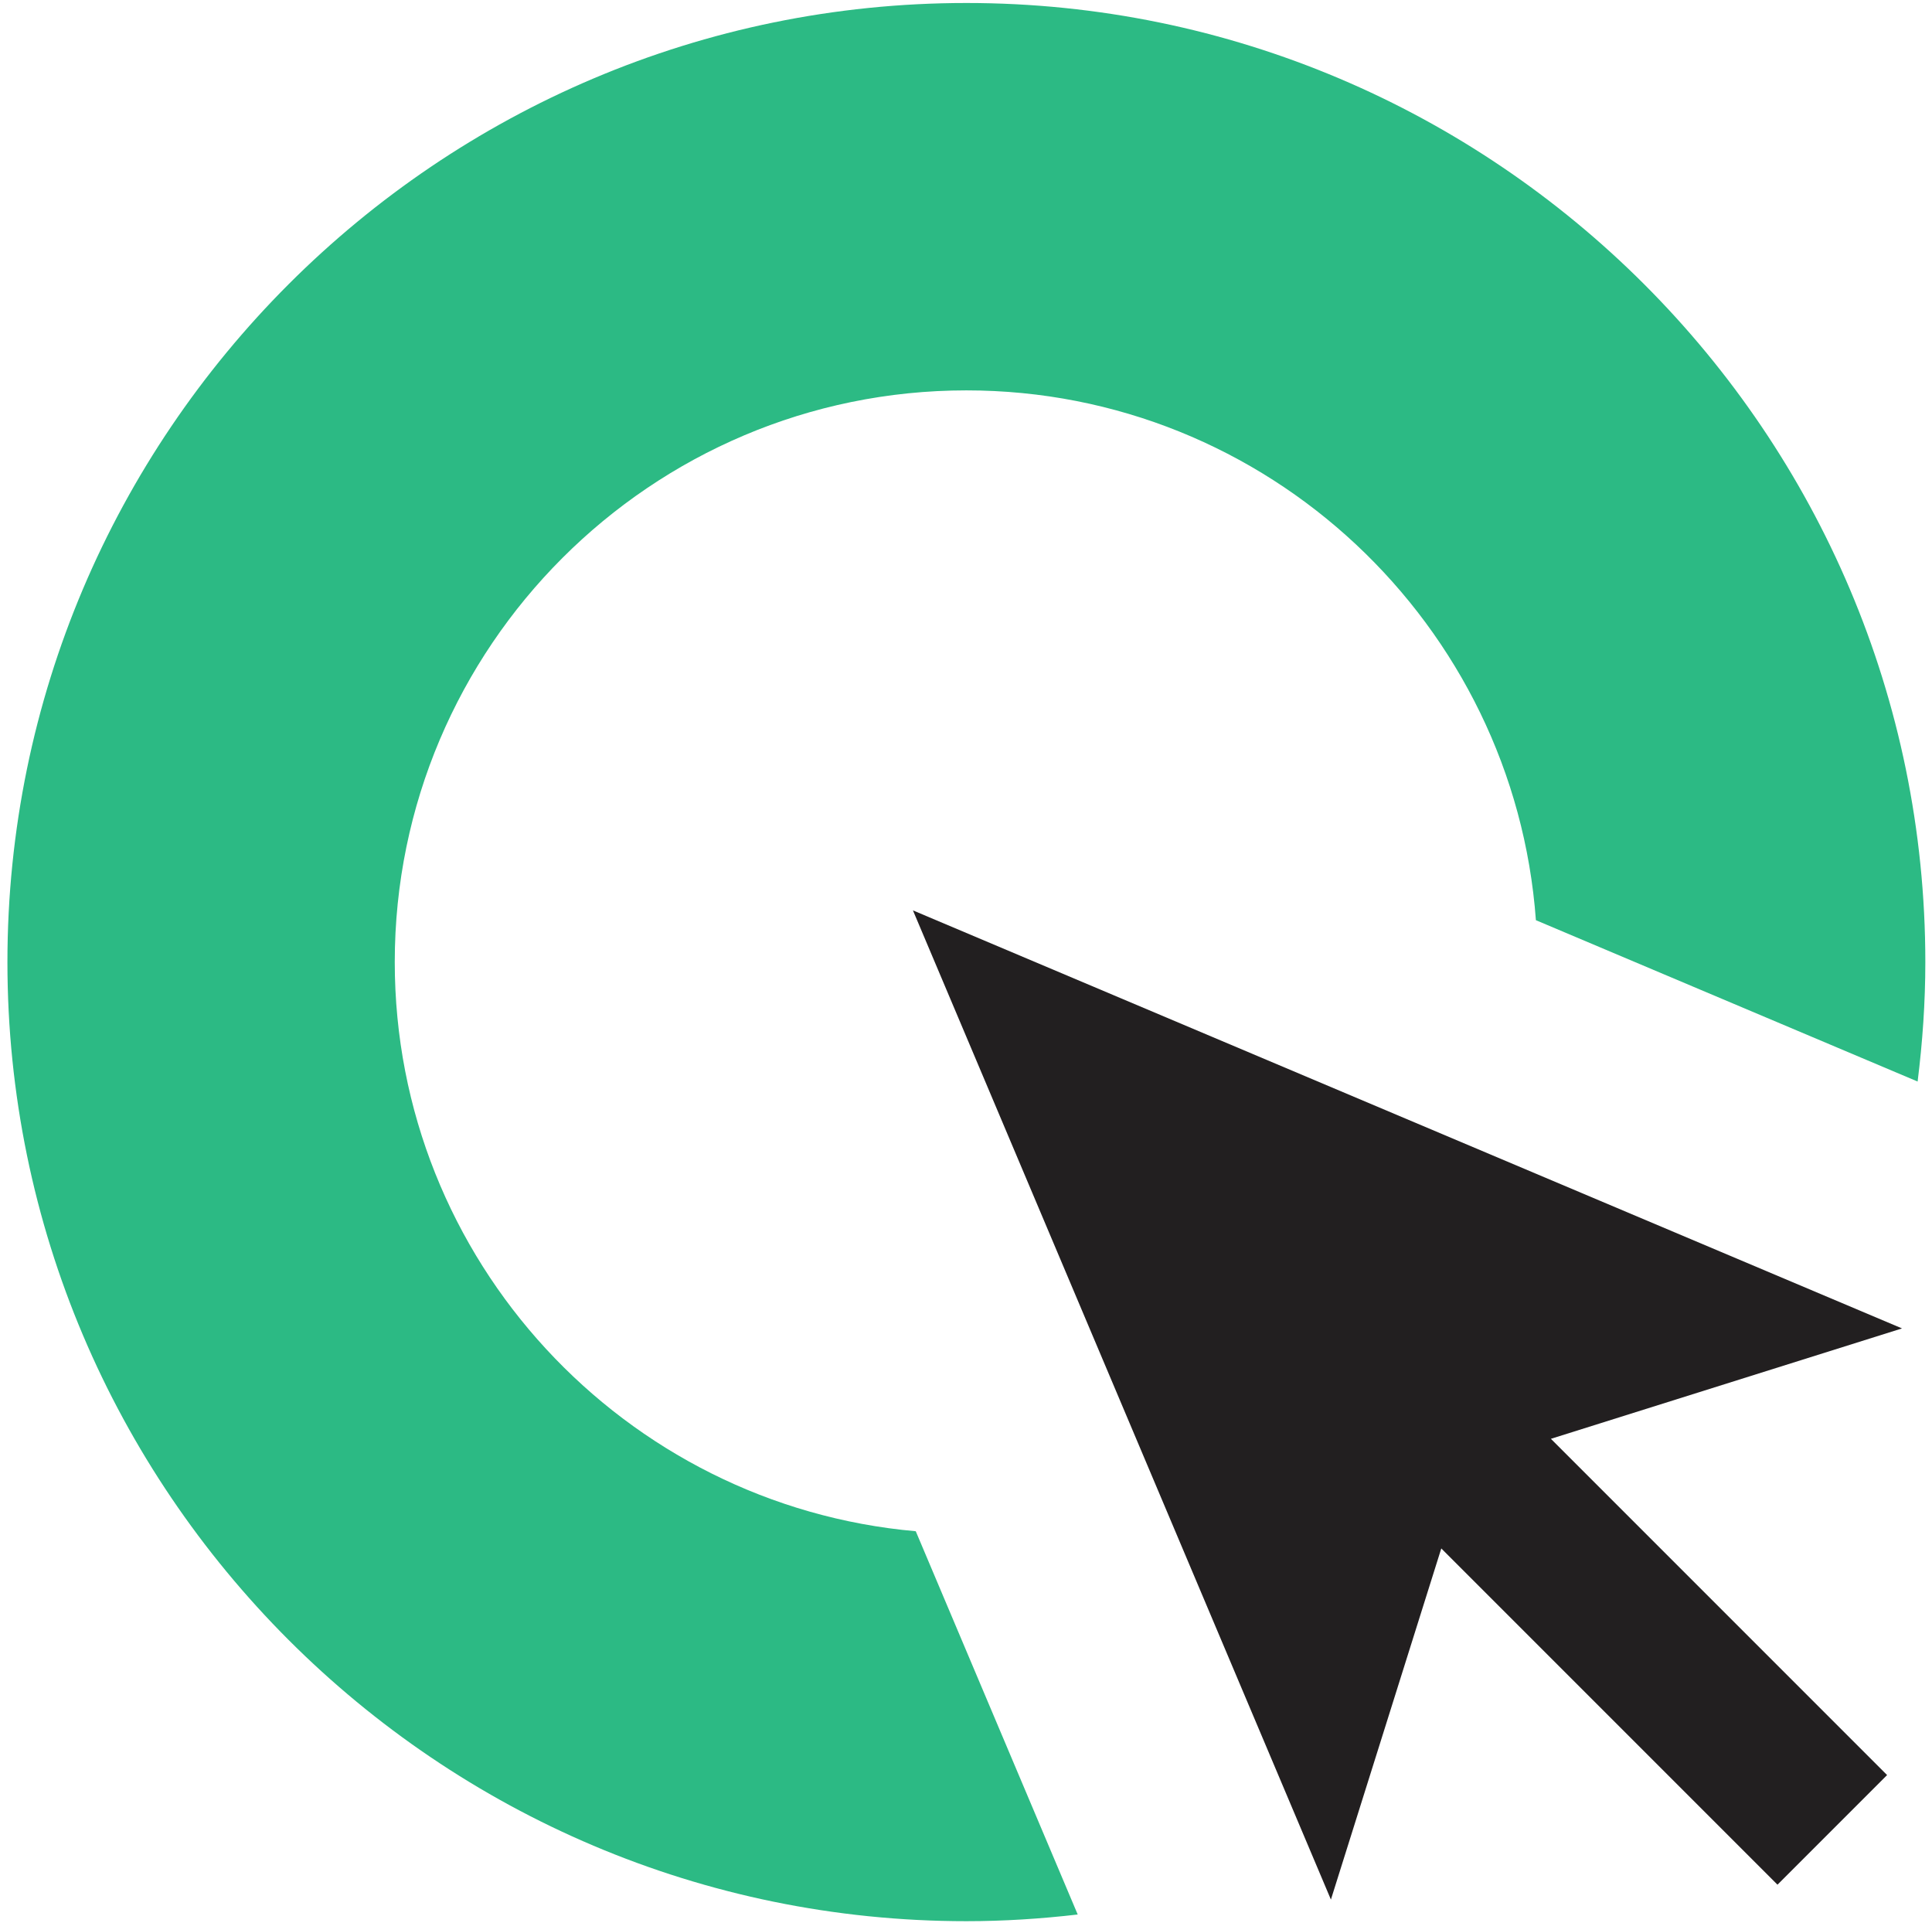
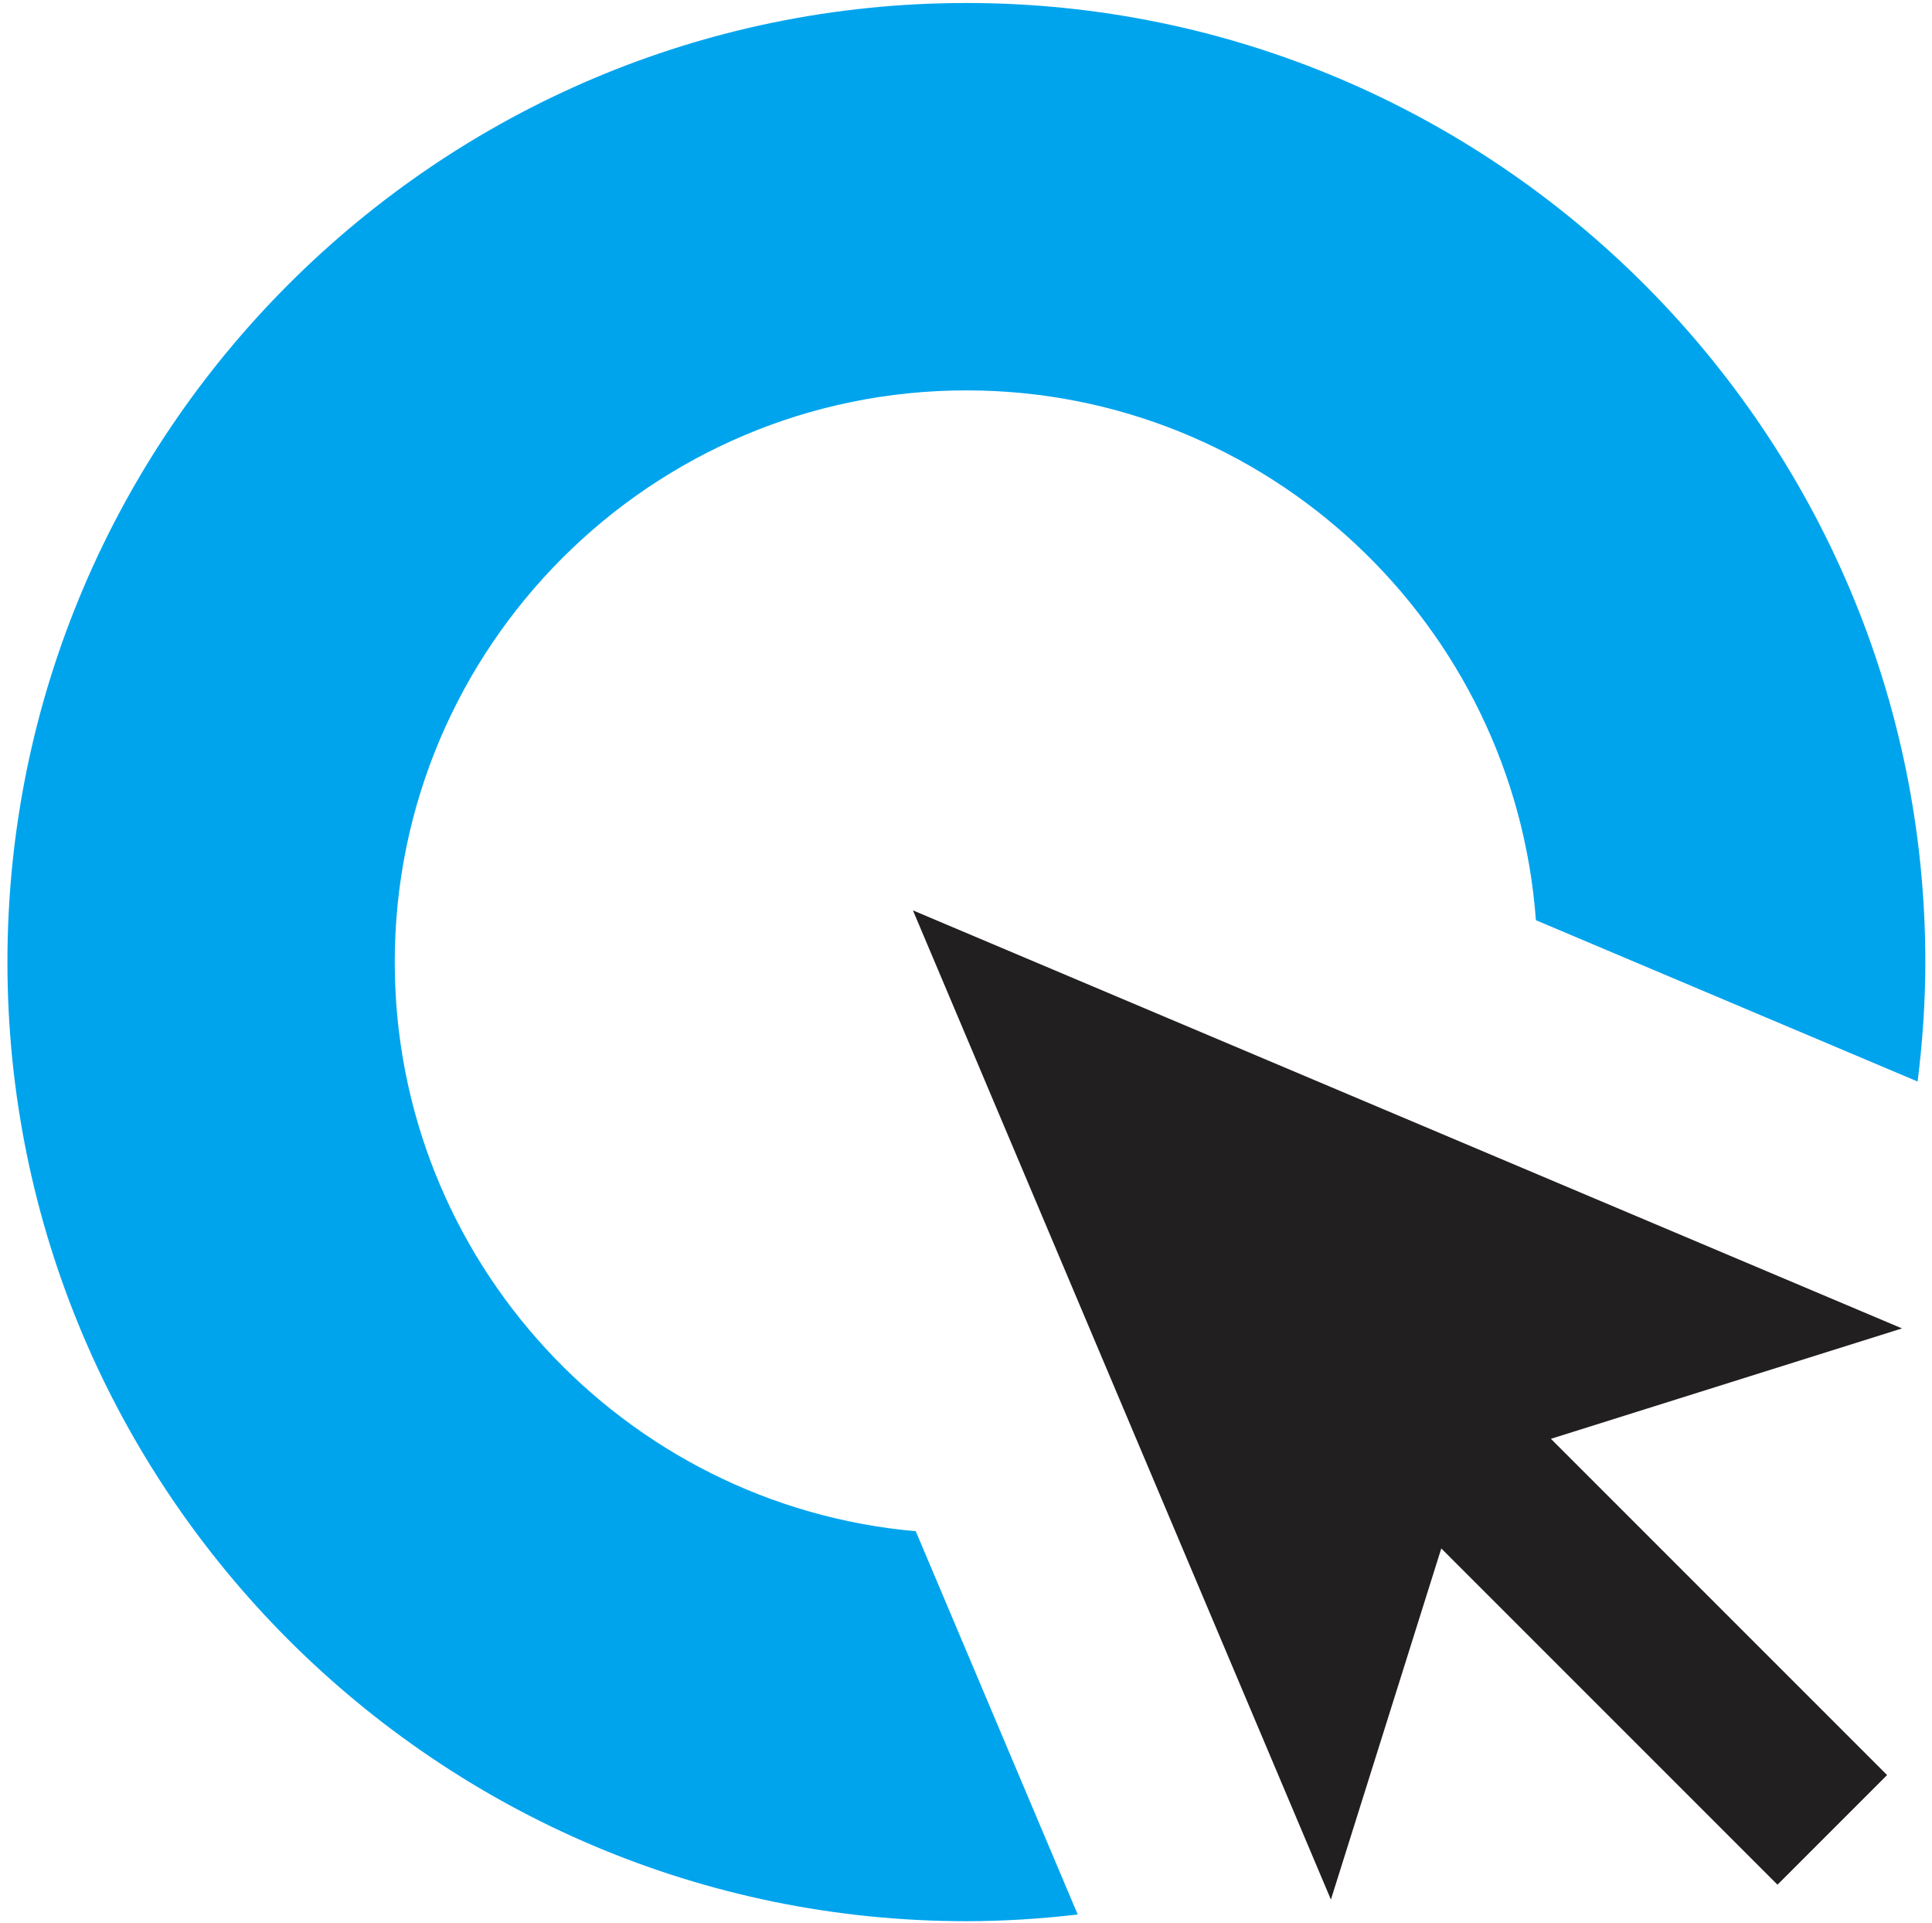
<svg xmlns="http://www.w3.org/2000/svg" width="199px" height="198px" viewBox="0 0 199 198" version="1.1">
  <defs />
  <g id="Page-1" stroke="none" stroke-width="1" fill="none" fill-rule="evenodd">
    <g id="green">
      <g id="green-copy" transform="translate(0, 0.15214)">
        <polygon id="Fill-2" fill="#221F20" points="94.034 93.606 137.086 195.482 148.456 159.318 183.084 193.946 194.374 182.656 159.746 148.028 195.91 136.658" />
-         <path d="M99.539,0.156 C45.075,0.156 0.765,44.466 0.765,98.932 C0.765,153.396 45.075,197.706 99.539,197.706 C103.419,197.706 107.241,197.456 111.007,197.018 L94.325,157.546 C64.297,154.894 40.661,129.638 40.661,98.932 C40.661,66.464 67.073,40.052 99.539,40.052 C130.549,40.052 155.975,64.164 158.201,94.616 L197.519,111.232 C198.023,107.198 198.313,103.098 198.313,98.932 C198.313,44.466 154.003,0.156 99.539,0.156" id="Fill-3" fill="#2CBA84" />
+         <path d="M99.539,0.156 C45.075,0.156 0.765,44.466 0.765,98.932 C0.765,153.396 45.075,197.706 99.539,197.706 C103.419,197.706 107.241,197.456 111.007,197.018 L94.325,157.546 C64.297,154.894 40.661,129.638 40.661,98.932 C40.661,66.464 67.073,40.052 99.539,40.052 C130.549,40.052 155.975,64.164 158.201,94.616 L197.519,111.232 C198.023,107.198 198.313,103.098 198.313,98.932 C198.313,44.466 154.003,0.156 99.539,0.156" id="Fill-3" fill="#00A4ED" />
      </g>
    </g>
  </g>
</svg>
